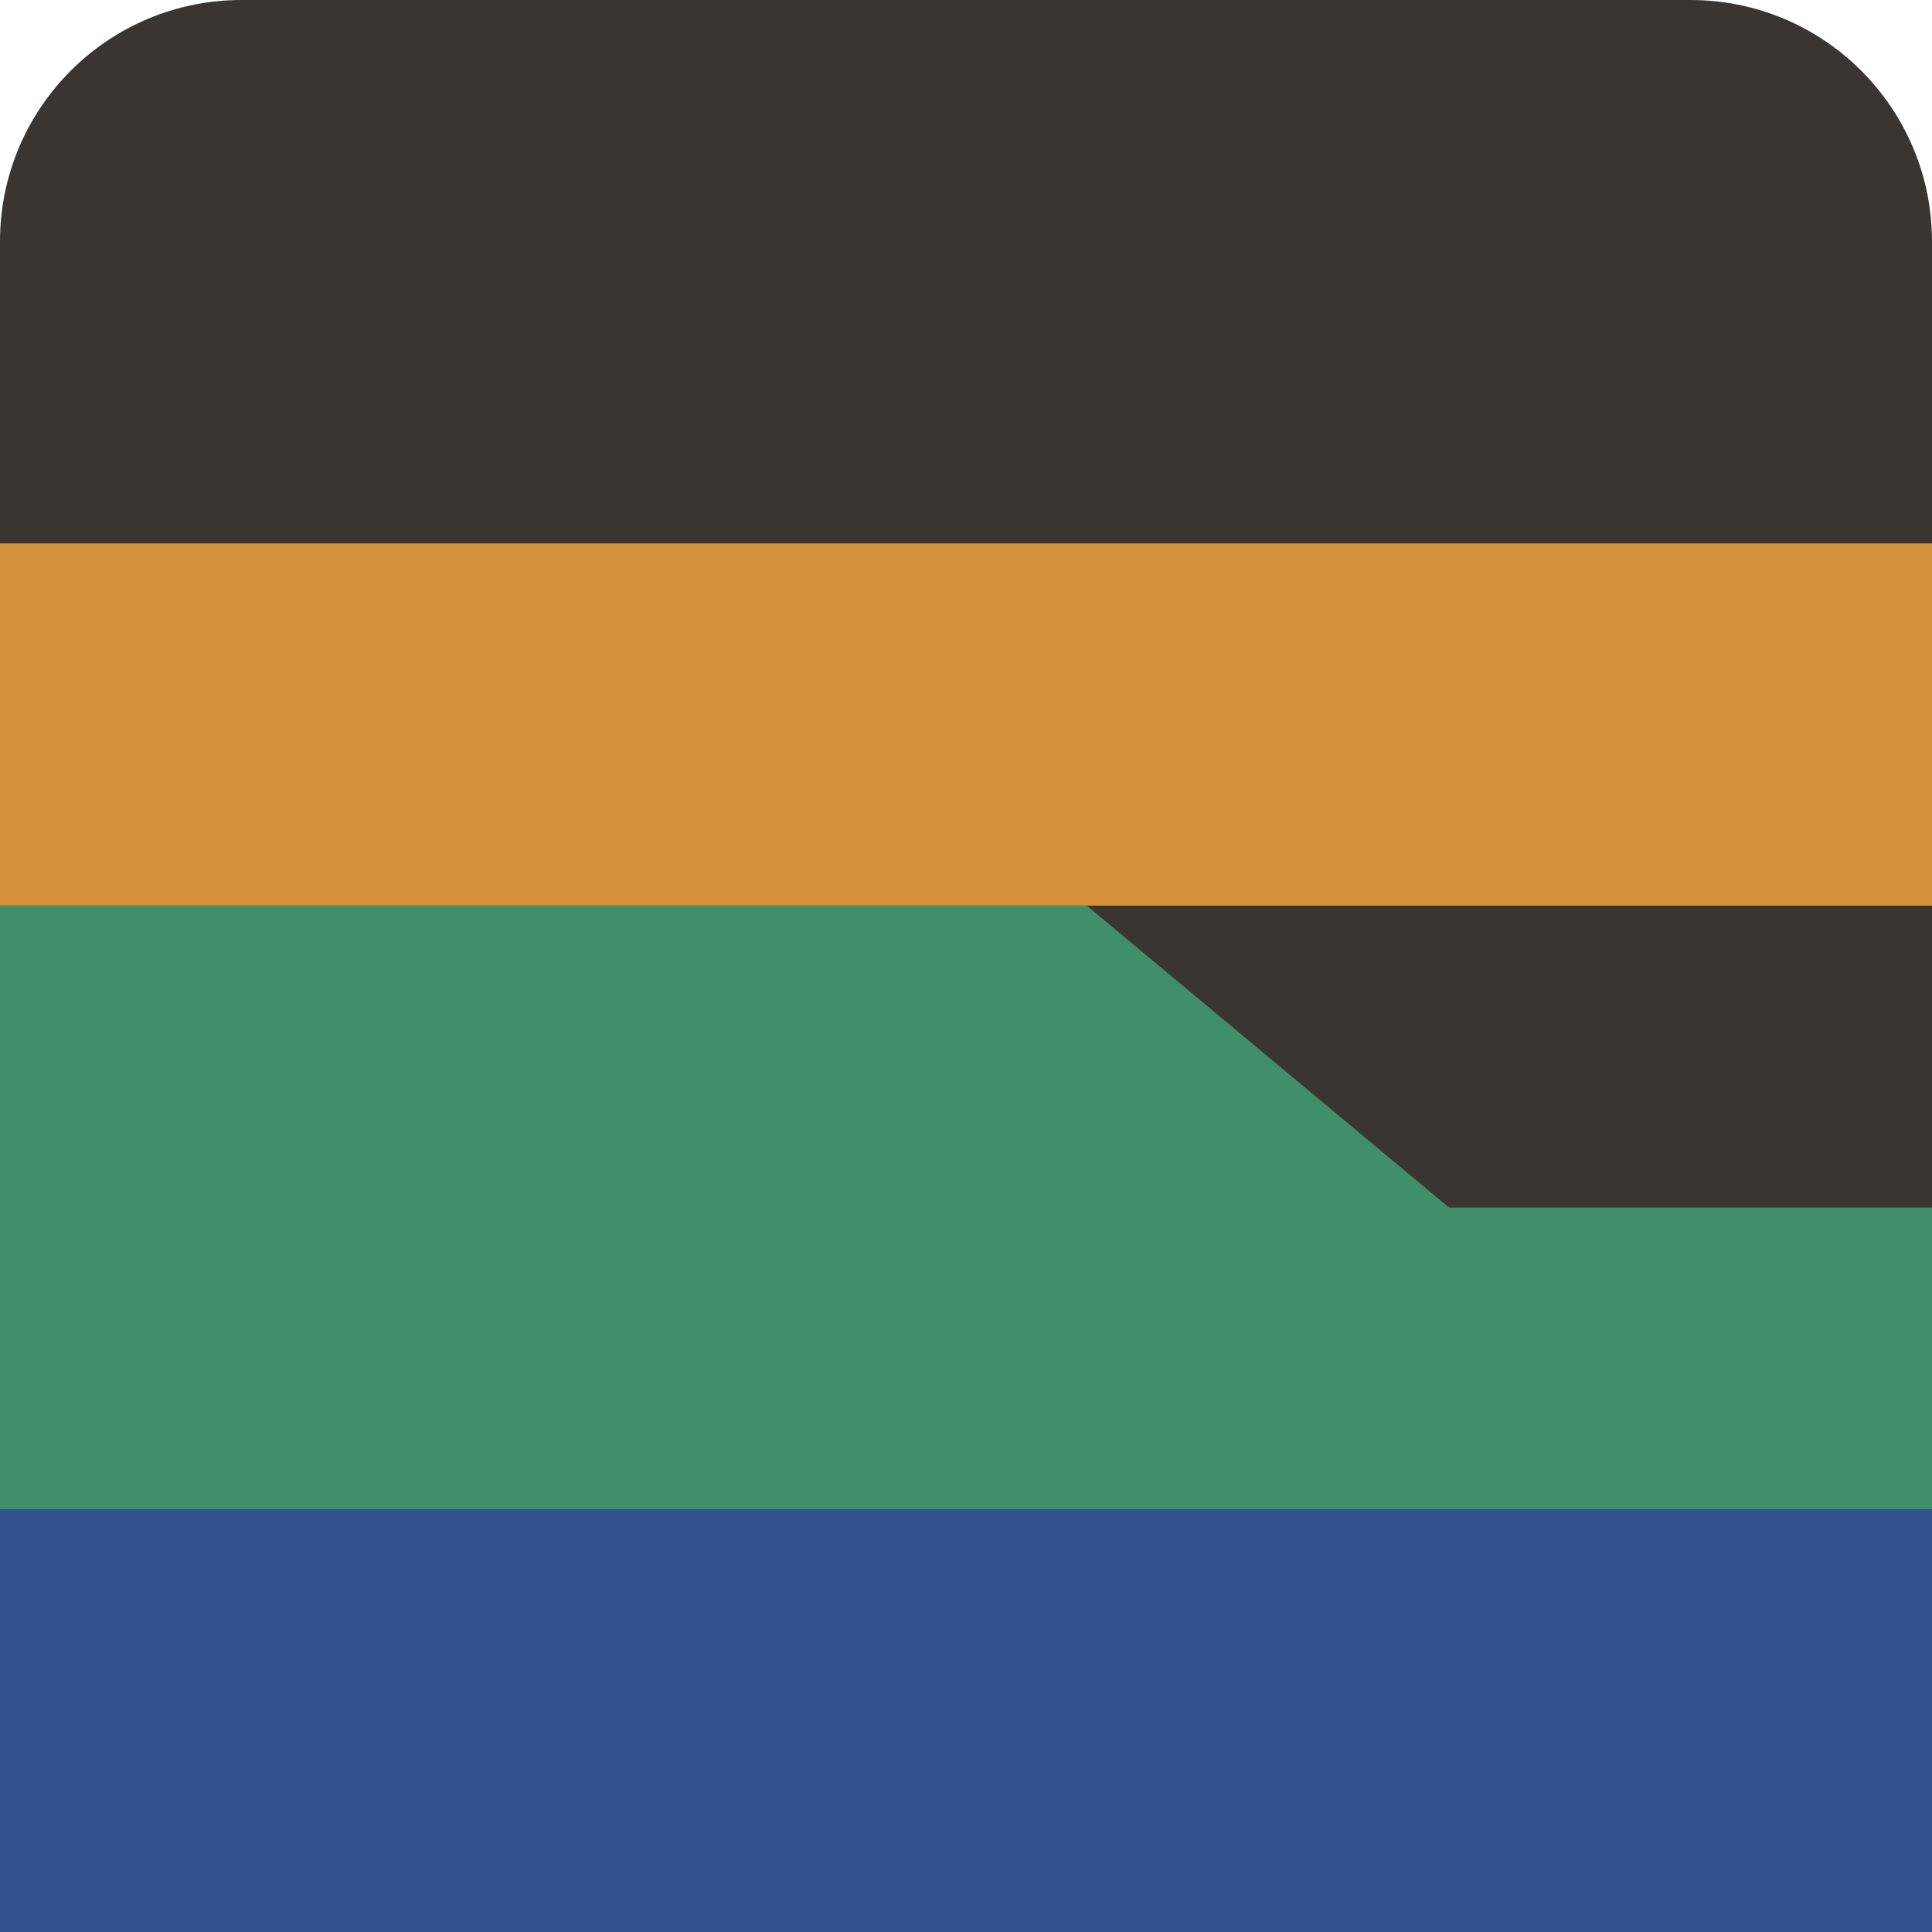
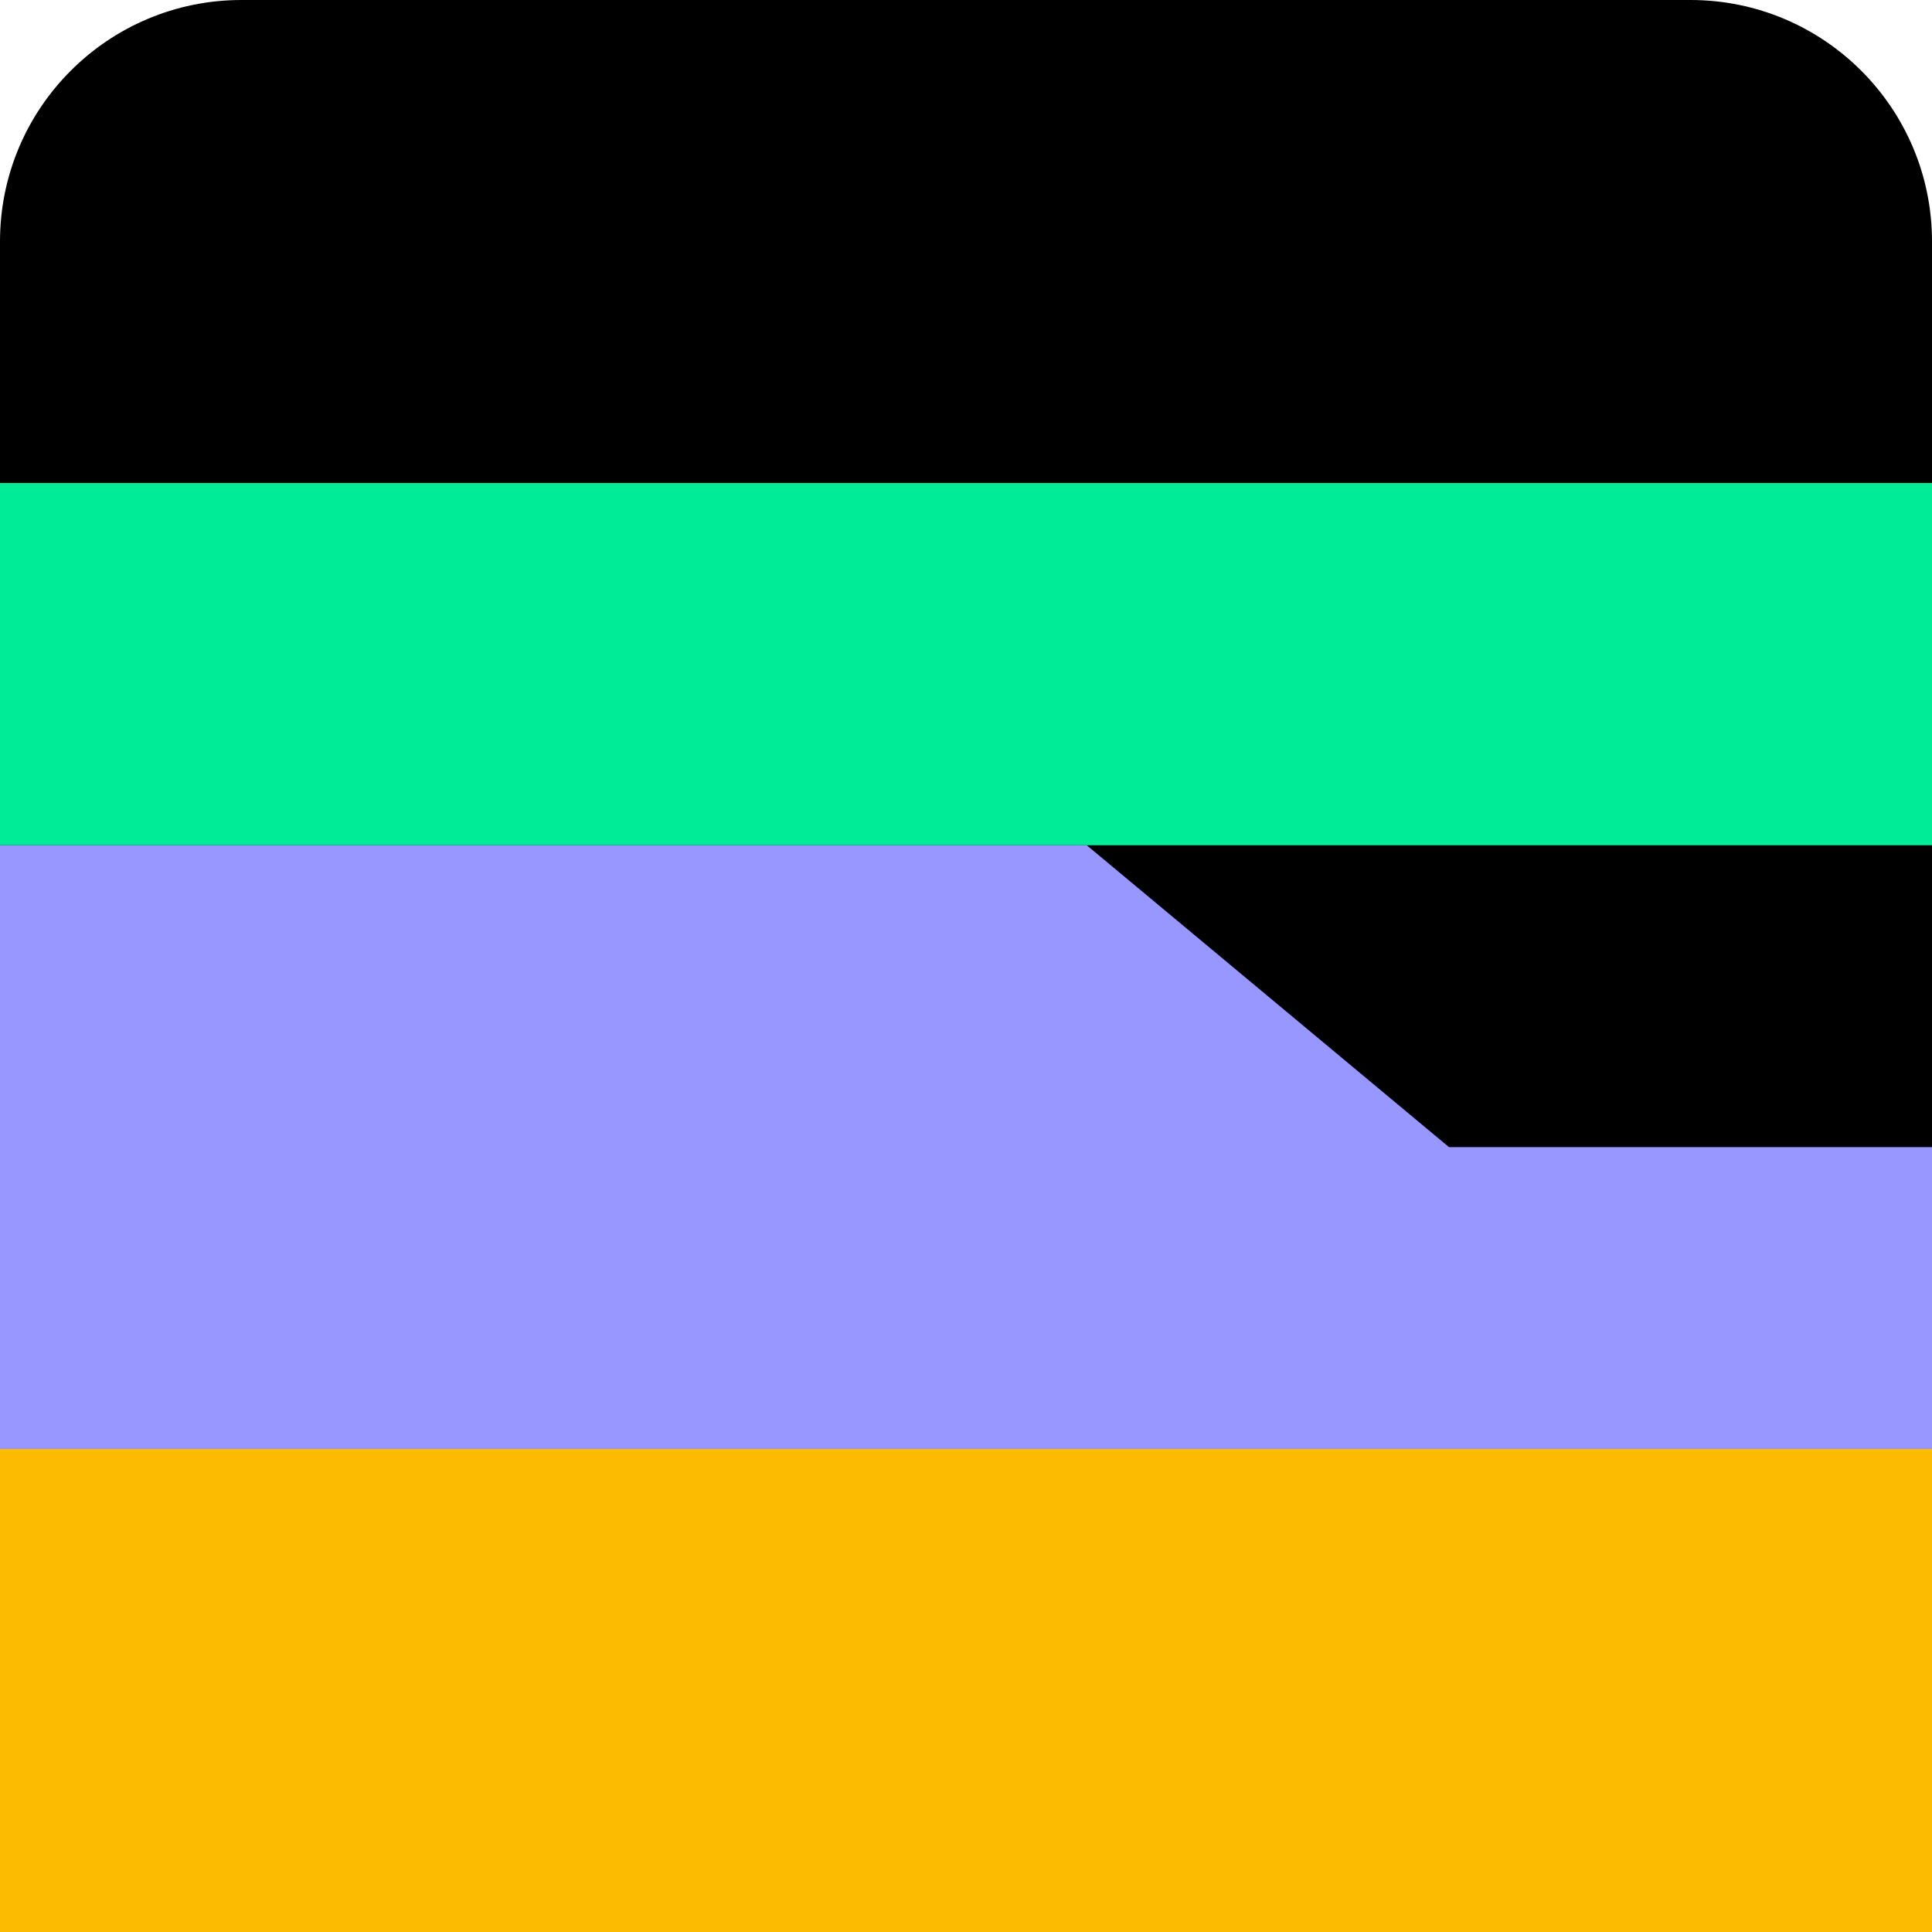
<svg xmlns="http://www.w3.org/2000/svg" viewBox="0 0 32 32">
-   <rect width="32" height="32" rx="4" fill="#3a3530" />
-   <path d="M0 9h32v6H0z" fill="#d4913a" />
-   <path d="M0 15h18l6 5h8v5H0z" fill="#3f8f6b" />
-   <path d="M0 25h32v7H0z" fill="#33508f" />
+   <rect width="32" height="32" rx="4" fill="#000" />
+   <path d="M0 8h32v6H0z" fill="#00ec97" />
+   <path d="M0 14h18l6 5h8v5H0z" fill="#9797ff" />
+   <path d="M0 24h32v8H0z" fill="#fcbb00" />
</svg>
